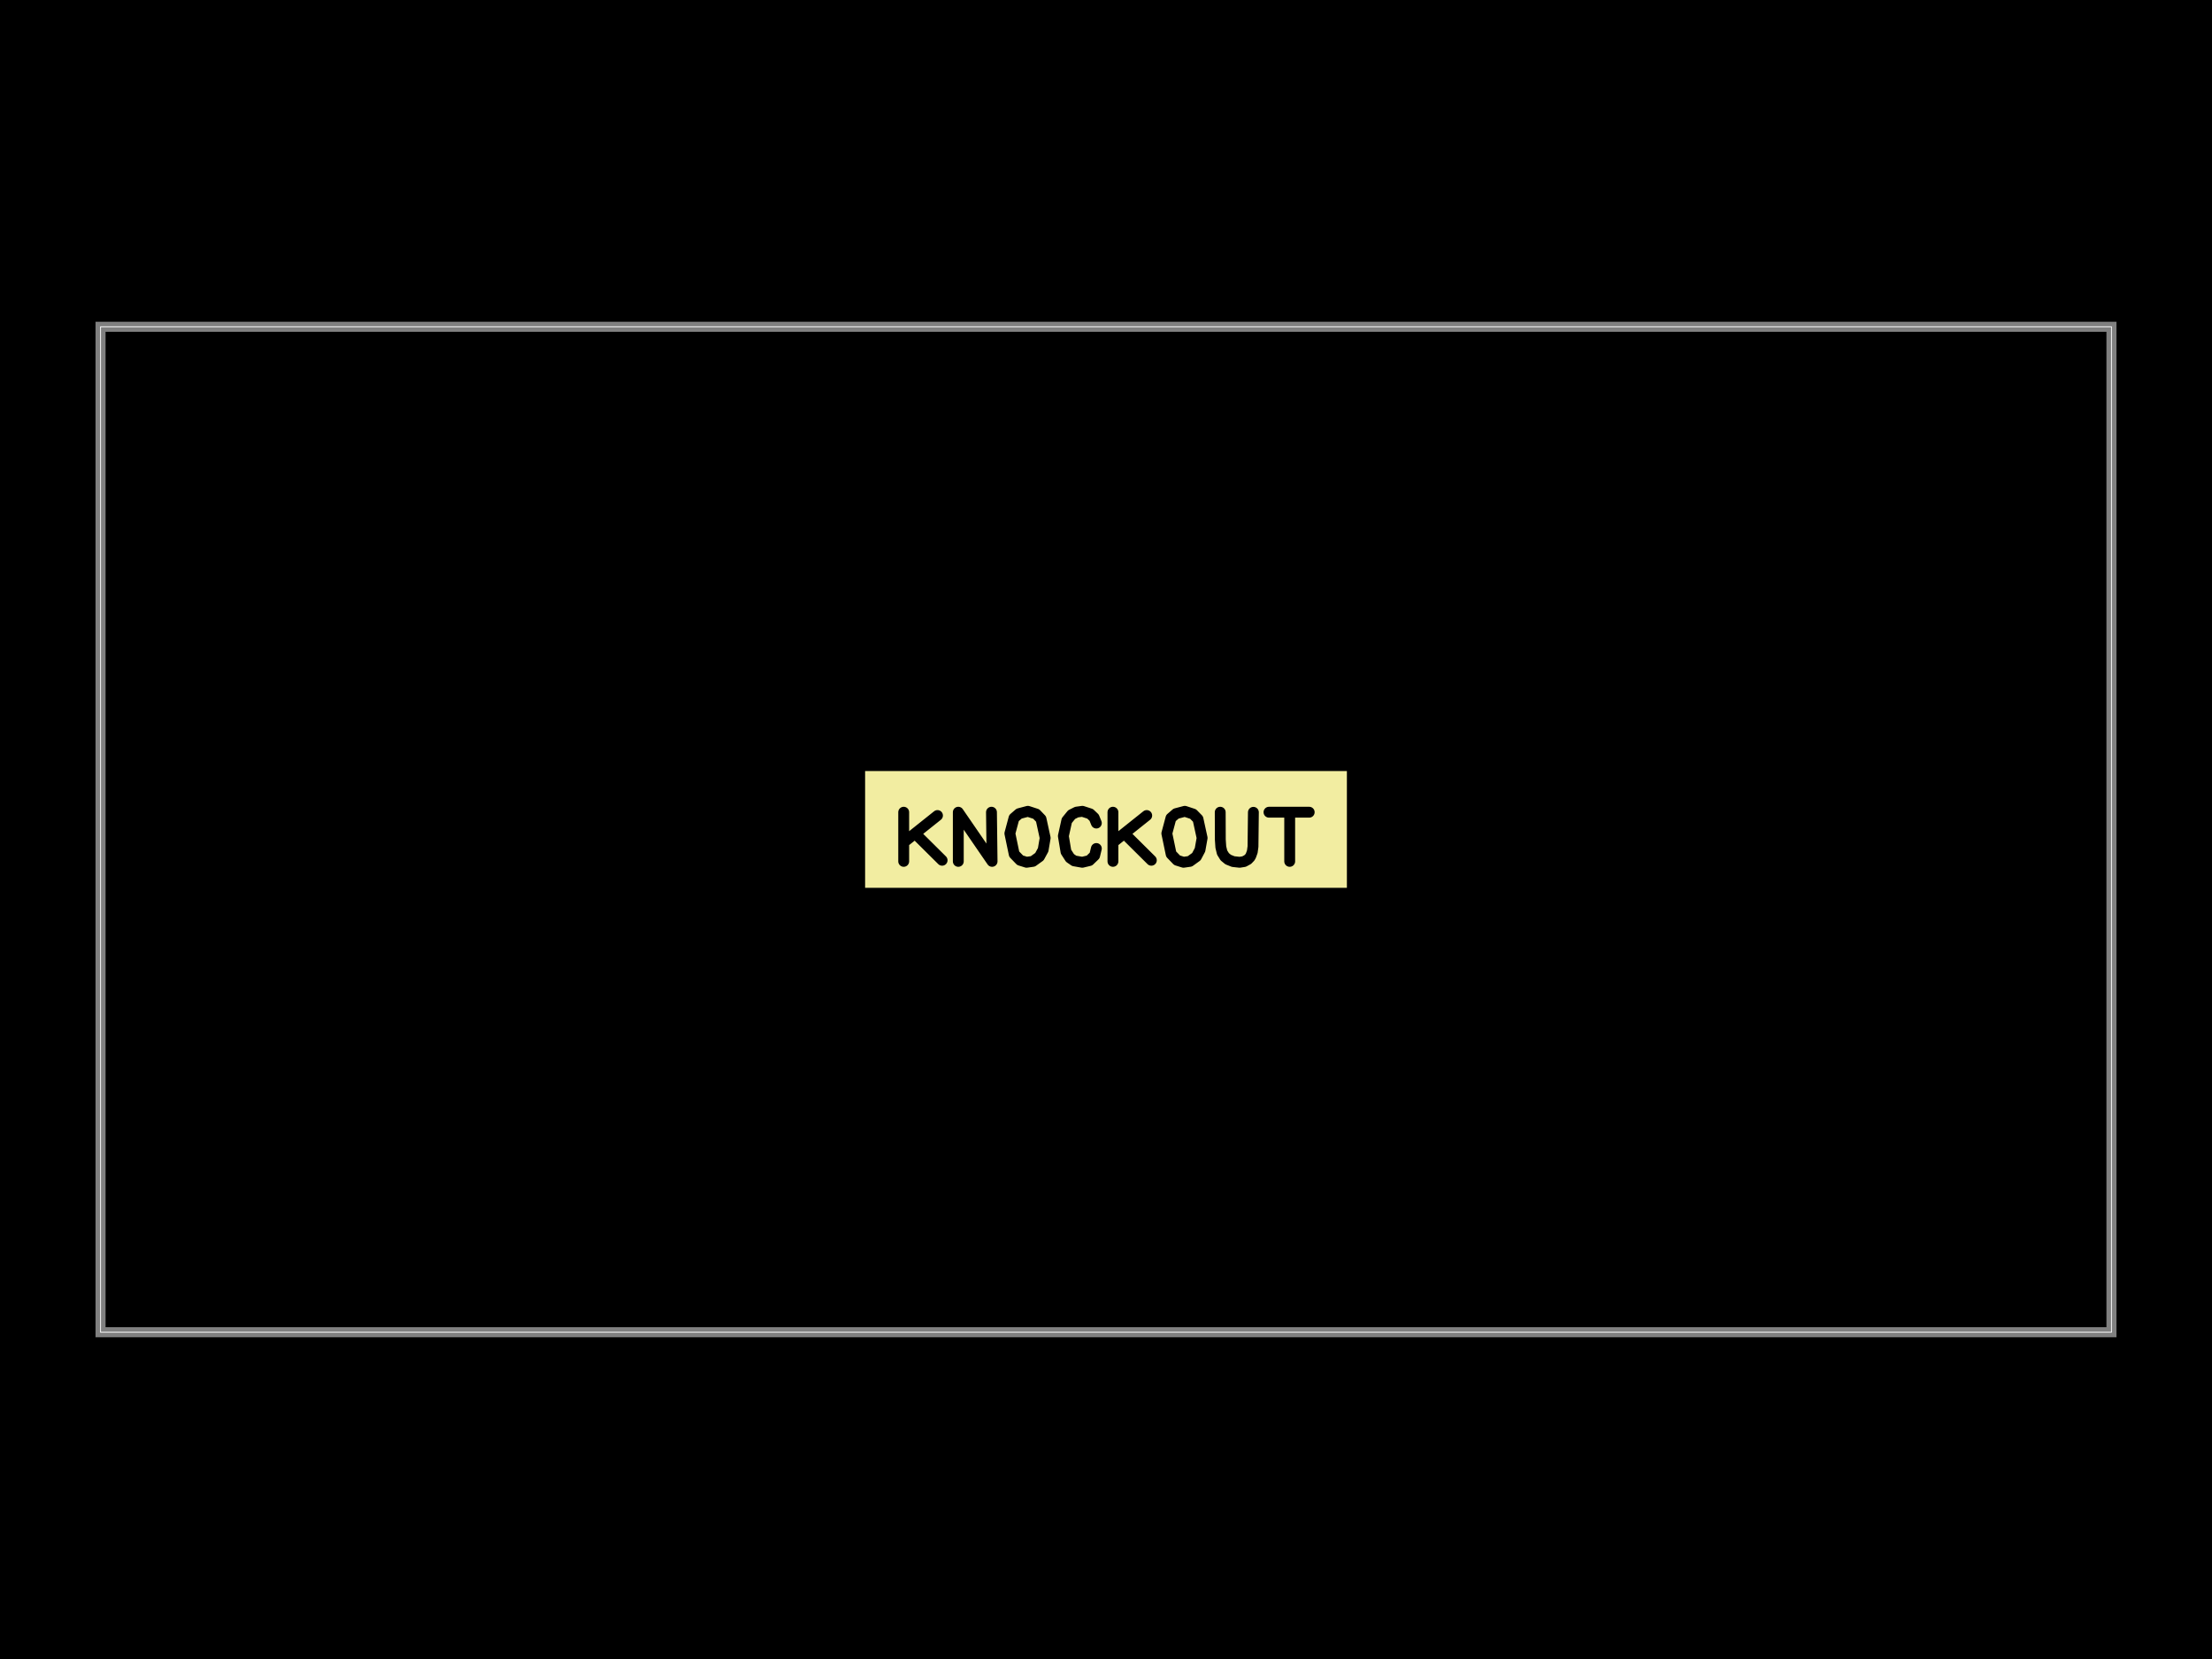
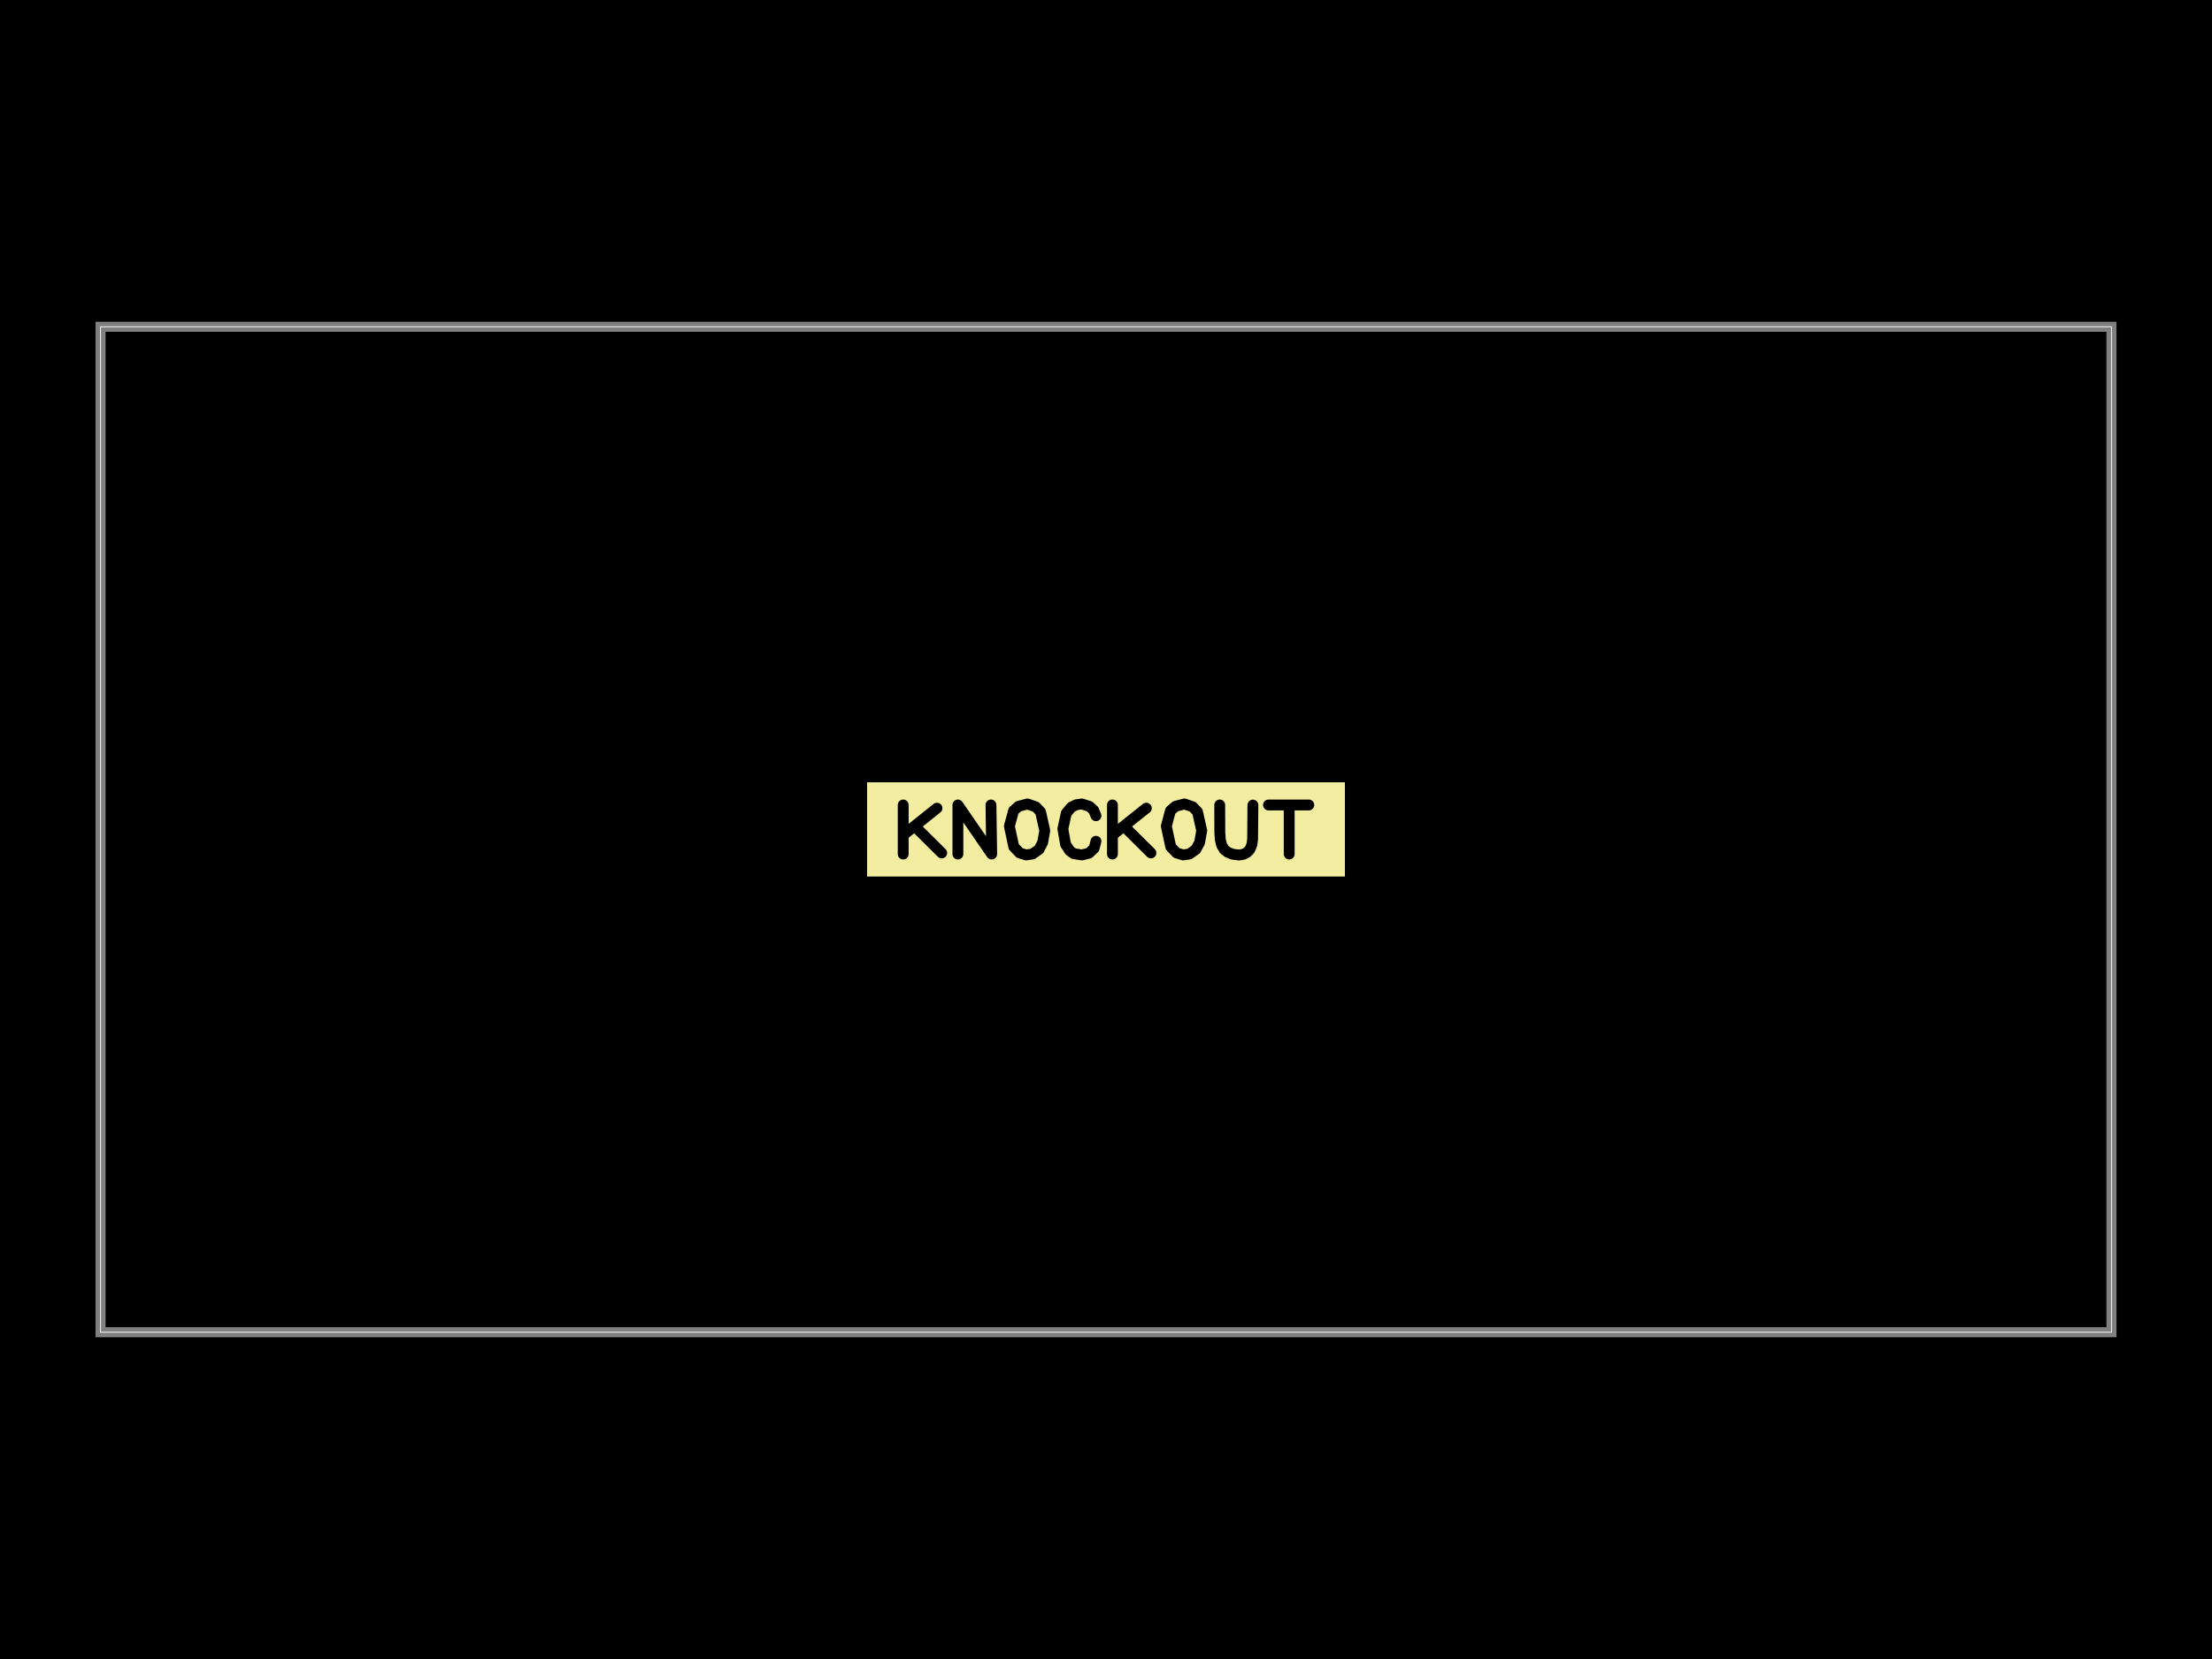
<svg xmlns="http://www.w3.org/2000/svg" width="800" height="600">
  <style />
  <rect class="boundary" x="0" y="0" fill="#000" width="800" height="600" data-type="pcb_background" data-pcb-layer="global" />
  <rect class="pcb-boundary" fill="none" stroke="#fff" stroke-width="0.3" x="36.364" y="118.182" width="727.273" height="363.636" data-type="pcb_boundary" data-pcb-layer="global" />
  <path class="pcb-board" d="M 36.364 481.818 L 763.636 481.818 L 763.636 118.182 L 36.364 118.182 Z" fill="none" stroke="rgba(255, 255, 255, 0.5)" stroke-width="3.636" data-type="pcb_board" data-pcb-layer="board" />
-   <rect x="-2.398" y="-0.583" width="4.796" height="1.165" fill="#f2eda1" mask="url(#silkscreen-knockout-mask-pcb_silkscreen_text_0-0)" transform="matrix(36.36364,0,0,36.36364,400,300)" class="pcb-silkscreen-text-knockout pcb-silkscreen-top" data-type="pcb_silkscreen_text" data-pcb-silkscreen-text-id="pcb_silkscreen_text_0" data-pcb-layer="top" />
+   <rect x="-2.377" y="-0.47" width="4.754" height="0.939" fill="#f2eda1" mask="url(#silkscreen-knockout-mask-pcb_silkscreen_text_0-2)" transform="matrix(36.36364,0,0,36.36364,400,300)" class="pcb-silkscreen-text-knockout pcb-silkscreen-top" data-type="pcb_silkscreen_text" data-pcb-silkscreen-text-id="pcb_silkscreen_text_0" data-pcb-layer="top" />
  <defs>
-     <mask id="silkscreen-knockout-mask-pcb_silkscreen_text_0-0">
-       <rect x="-2.398" y="-0.583" width="4.796" height="1.165" fill="white" />
-       <path d="M-2.012 -0.172L-2.012 0.317 M-1.676 -0.139L-2.012 0.129 M-1.885 0.053L-1.63 0.306 M-1.469 0.317L-1.469 -0.172 M-1.469 -0.172L-1.133 0.317 M-1.133 0.317L-1.139 -0.172 M-0.79 0.326L-0.854 0.306 M-0.854 0.306L-0.913 0.245 M-0.913 0.245L-0.956 0.039 M-0.956 0.039L-0.915 -0.114 M-0.915 -0.114L-0.864 -0.158 M-0.864 -0.158L-0.777 -0.181 M-0.777 -0.181L-0.694 -0.154 M-0.694 -0.154L-0.646 -0.104 M-0.646 -0.104L-0.605 0.084 M-0.605 0.084L-0.625 0.202 M-0.625 0.202L-0.662 0.27 M-0.662 0.27L-0.727 0.317 M-0.727 0.317L-0.79 0.326 M-0.096 -0.064L-0.118 -0.118 M-0.118 -0.118L-0.158 -0.156 M-0.158 -0.156L-0.235 -0.181 M-0.235 -0.181L-0.292 -0.173 M-0.292 -0.173L-0.342 -0.148 M-0.342 -0.148L-0.39 -0.089 M-0.39 -0.089L-0.424 0.065 M-0.424 0.065L-0.398 0.221 M-0.398 0.221L-0.358 0.283 M-0.358 0.283L-0.316 0.312 M-0.316 0.312L-0.236 0.326 M-0.236 0.326L-0.165 0.309 M-0.165 0.309L-0.113 0.259 M-0.113 0.259L-0.096 0.189 M0.069 -0.172L0.069 0.317 M0.405 -0.139L0.069 0.129 M0.196 0.053L0.451 0.306 M0.771 0.326L0.707 0.306 M0.707 0.306L0.648 0.245 M0.648 0.245L0.605 0.039 M0.605 0.039L0.646 -0.114 M0.646 -0.114L0.697 -0.158 M0.697 -0.158L0.784 -0.181 M0.784 -0.181L0.866 -0.154 M0.866 -0.154L0.915 -0.104 M0.915 -0.104L0.956 0.084 M0.956 0.084L0.935 0.202 M0.935 0.202L0.899 0.27 M0.899 0.27L0.834 0.317 M0.834 0.317L0.771 0.326 M1.136 -0.172L1.137 0.101 M1.137 0.101L1.142 0.175 M1.142 0.175L1.155 0.229 M1.155 0.229L1.181 0.271 M1.181 0.271L1.215 0.299 M1.215 0.299L1.265 0.319 M1.265 0.319L1.329 0.326 M1.329 0.326L1.373 0.319 M1.373 0.319L1.41 0.299 M1.41 0.299L1.432 0.276 M1.432 0.276L1.441 0.26 M1.441 0.26L1.455 0.221 M1.455 0.221L1.462 0.17 M1.462 0.17L1.466 -0.171 M1.621 -0.172L2.021 -0.172 M1.827 -0.172L1.827 0.317" fill="none" stroke="black" stroke-width="0.108" stroke-linecap="round" stroke-linejoin="round" />
+     <mask id="silkscreen-knockout-mask-pcb_silkscreen_text_0-2">
+       <rect x="-2.377" y="-0.47" width="4.754" height="0.939" fill="white" />
+       <path d="M-2.017 -0.244L-2.017 0.244 M-1.681 -0.212L-2.017 0.056 M-1.889 -0.02L-1.634 0.233 M-1.473 0.244L-1.473 -0.244 M-1.473 -0.244L-1.137 0.244 M-1.137 0.244L-1.144 -0.244 M-0.795 0.253L-0.859 0.233 M-0.859 0.233L-0.917 0.172 M-0.917 0.172L-0.961 -0.033 M-0.961 -0.033L-0.919 -0.187 M-0.919 -0.187L-0.869 -0.231 M-0.869 -0.231L-0.781 -0.254 M-0.781 -0.254L-0.699 -0.226 M-0.699 -0.226L-0.651 -0.176 M-0.651 -0.176L-0.609 0.011 M-0.609 0.011L-0.63 0.129 M-0.63 0.129L-0.666 0.198 M-0.666 0.198L-0.732 0.244 M-0.732 0.244L-0.795 0.253 M-0.1 -0.137L-0.122 -0.191 M-0.122 -0.191L-0.163 -0.229 M-0.163 -0.229L-0.24 -0.254 M-0.24 -0.254L-0.296 -0.246 M-0.296 -0.246L-0.346 -0.221 M-0.346 -0.221L-0.395 -0.162 M-0.395 -0.162L-0.429 -0.007 M-0.429 -0.007L-0.402 0.148 M-0.402 0.148L-0.362 0.21 M-0.362 0.21L-0.321 0.24 M-0.321 0.24L-0.24 0.253 M-0.24 0.253L-0.17 0.236 M-0.17 0.236L-0.118 0.187 M-0.118 0.187L-0.1 0.117 M0.064 -0.244L0.064 0.244 M0.401 -0.212L0.064 0.056 M0.192 -0.02L0.447 0.233 M0.766 0.253L0.702 0.233 M0.702 0.233L0.644 0.172 M0.644 0.172L0.6 -0.033 M0.6 -0.033L0.641 -0.187 M0.641 -0.187L0.692 -0.231 M0.692 -0.231L0.78 -0.254 M0.78 -0.254L0.862 -0.226 M0.862 -0.226L0.91 -0.176 M0.91 -0.176L0.952 0.011 M0.952 0.011L0.931 0.129 M0.931 0.129L0.894 0.198 M0.894 0.198L0.829 0.244 M0.829 0.244L0.766 0.253 M1.131 -0.244L1.132 0.028 M1.132 0.028L1.137 0.102 M1.137 0.102L1.151 0.157 M1.151 0.157L1.176 0.199 M1.176 0.199L1.21 0.226 M1.21 0.226L1.261 0.246 M1.261 0.246L1.324 0.254 M1.324 0.254L1.369 0.246 M1.369 0.246L1.405 0.226 M1.405 0.226L1.427 0.203 M1.427 0.203L1.436 0.188 M1.436 0.188L1.451 0.149 M1.451 0.149L1.458 0.097 M1.458 0.097L1.461 -0.243 M1.616 -0.244L2.017 -0.244 M1.822 -0.244L1.822 0.244" fill="none" stroke="black" stroke-width="0.108" stroke-linecap="round" stroke-linejoin="round" />
    </mask>
  </defs>
</svg>
